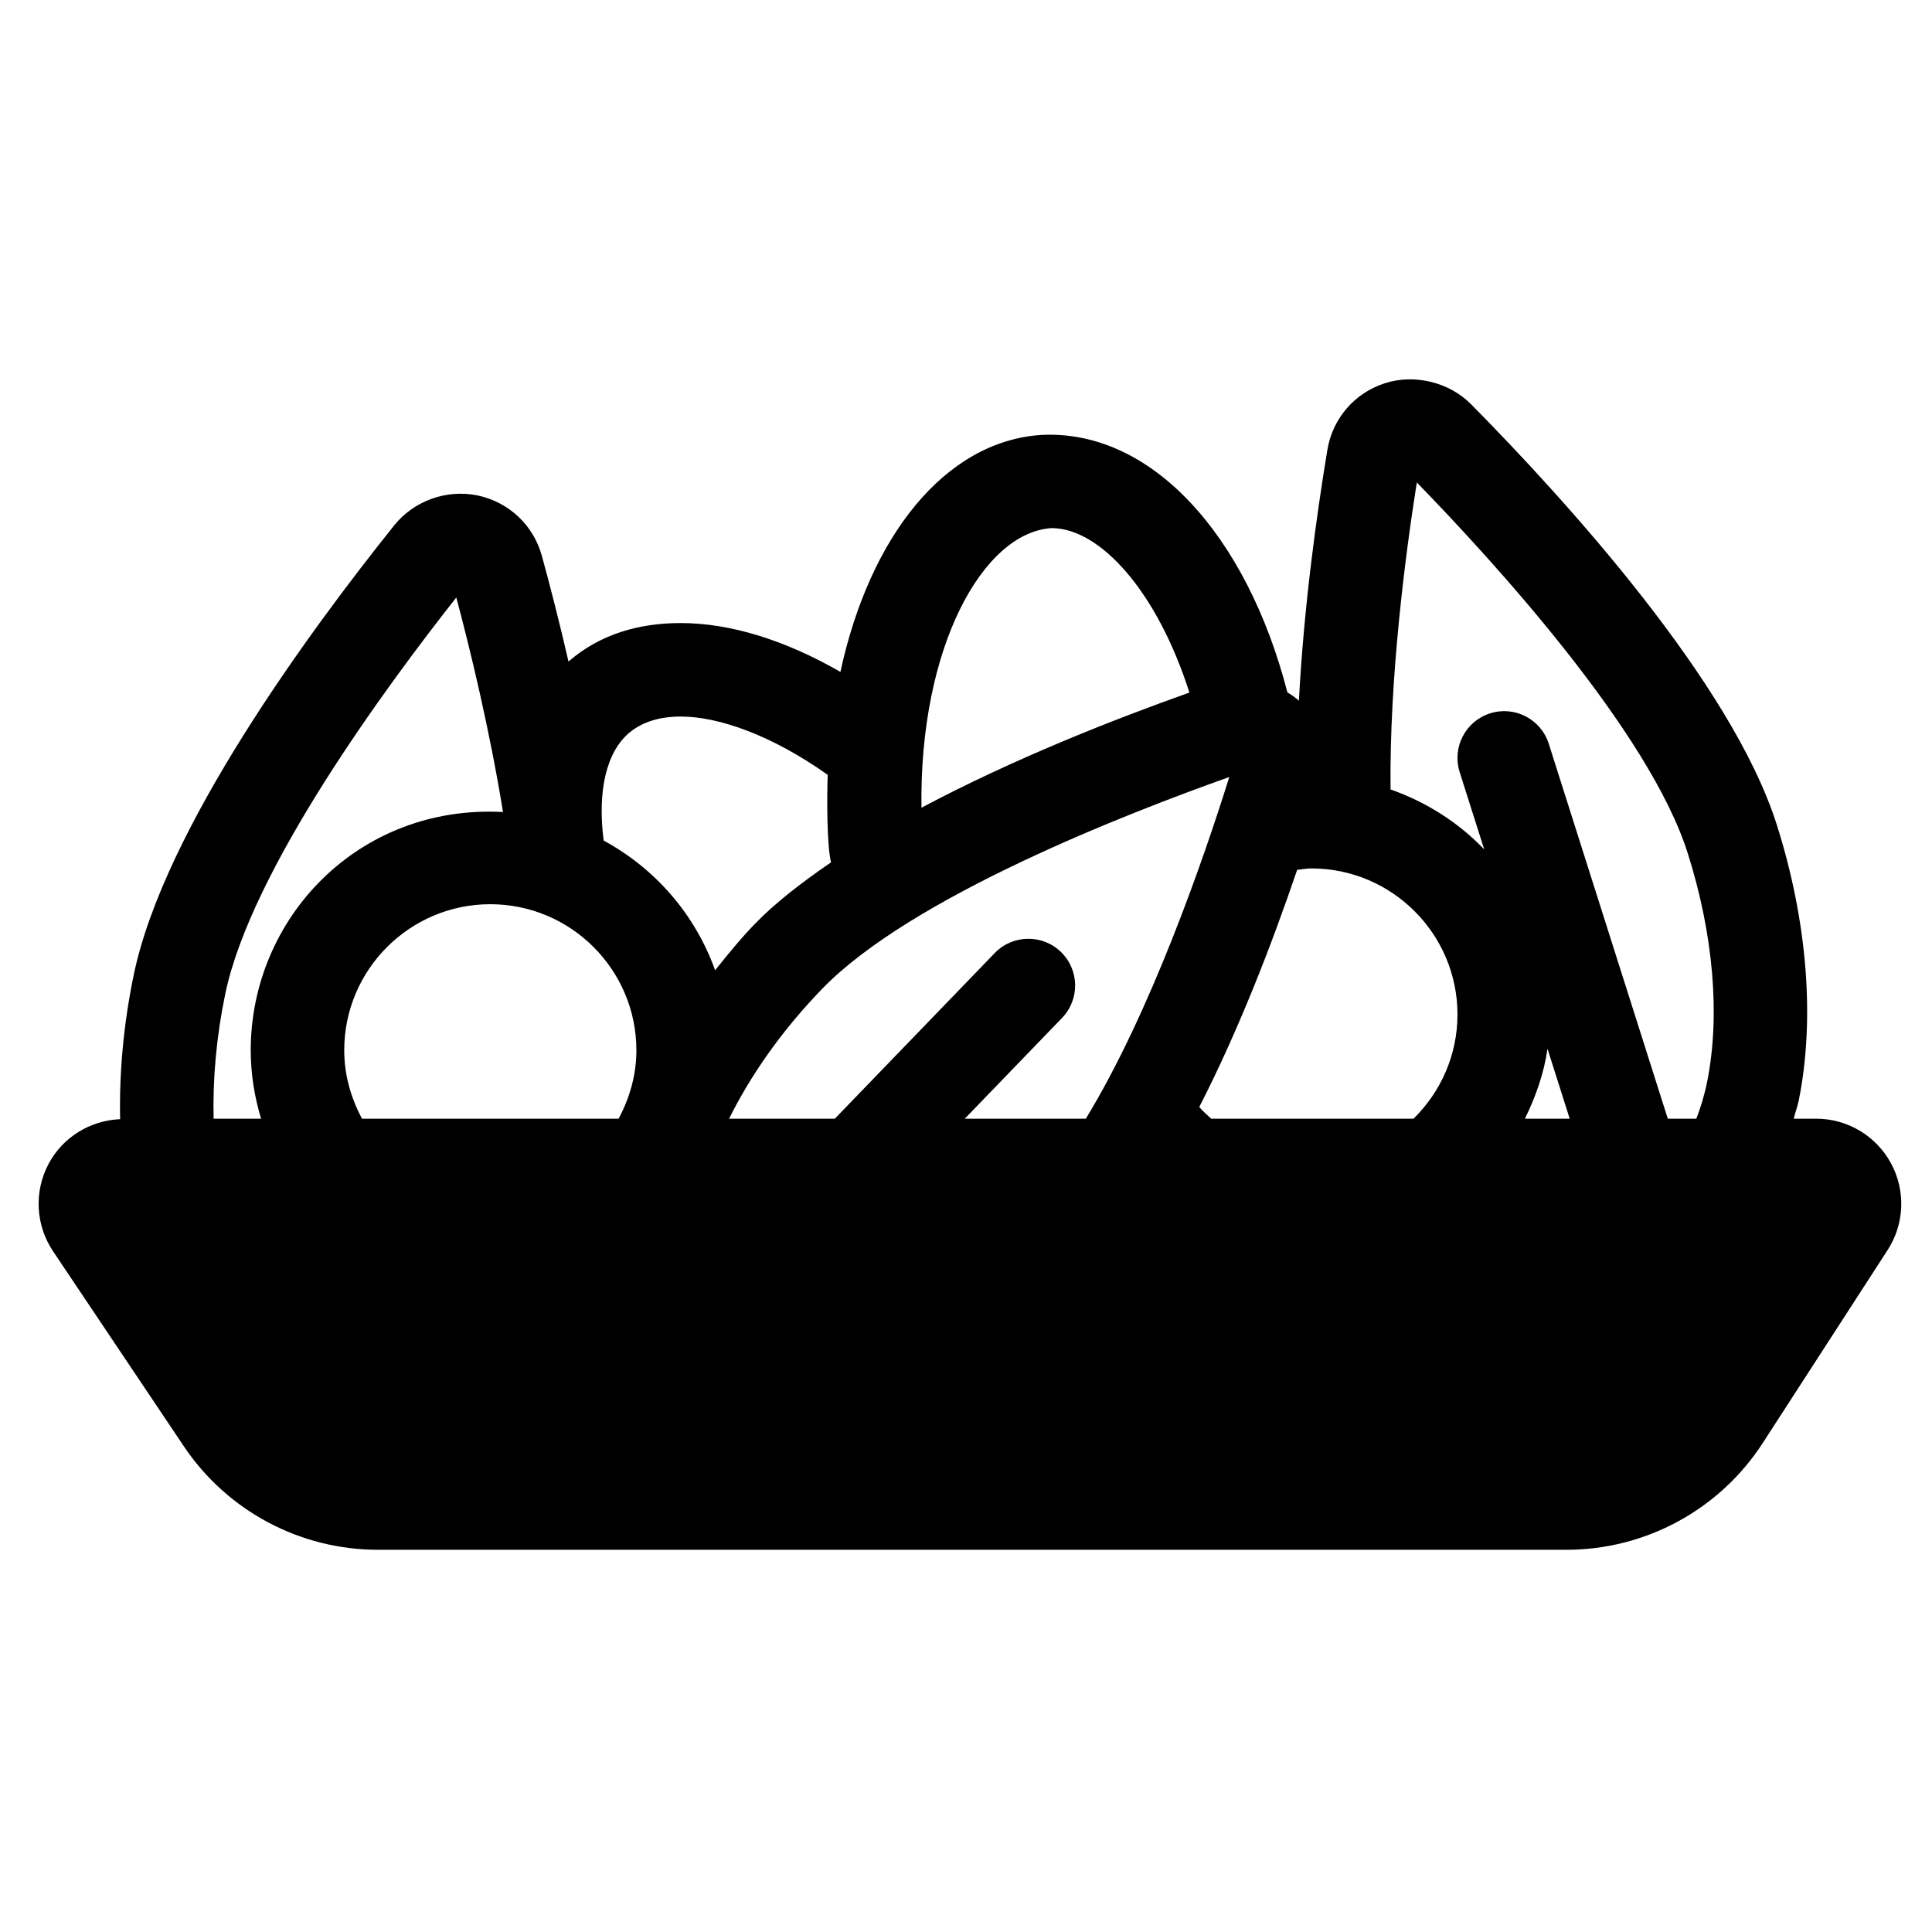
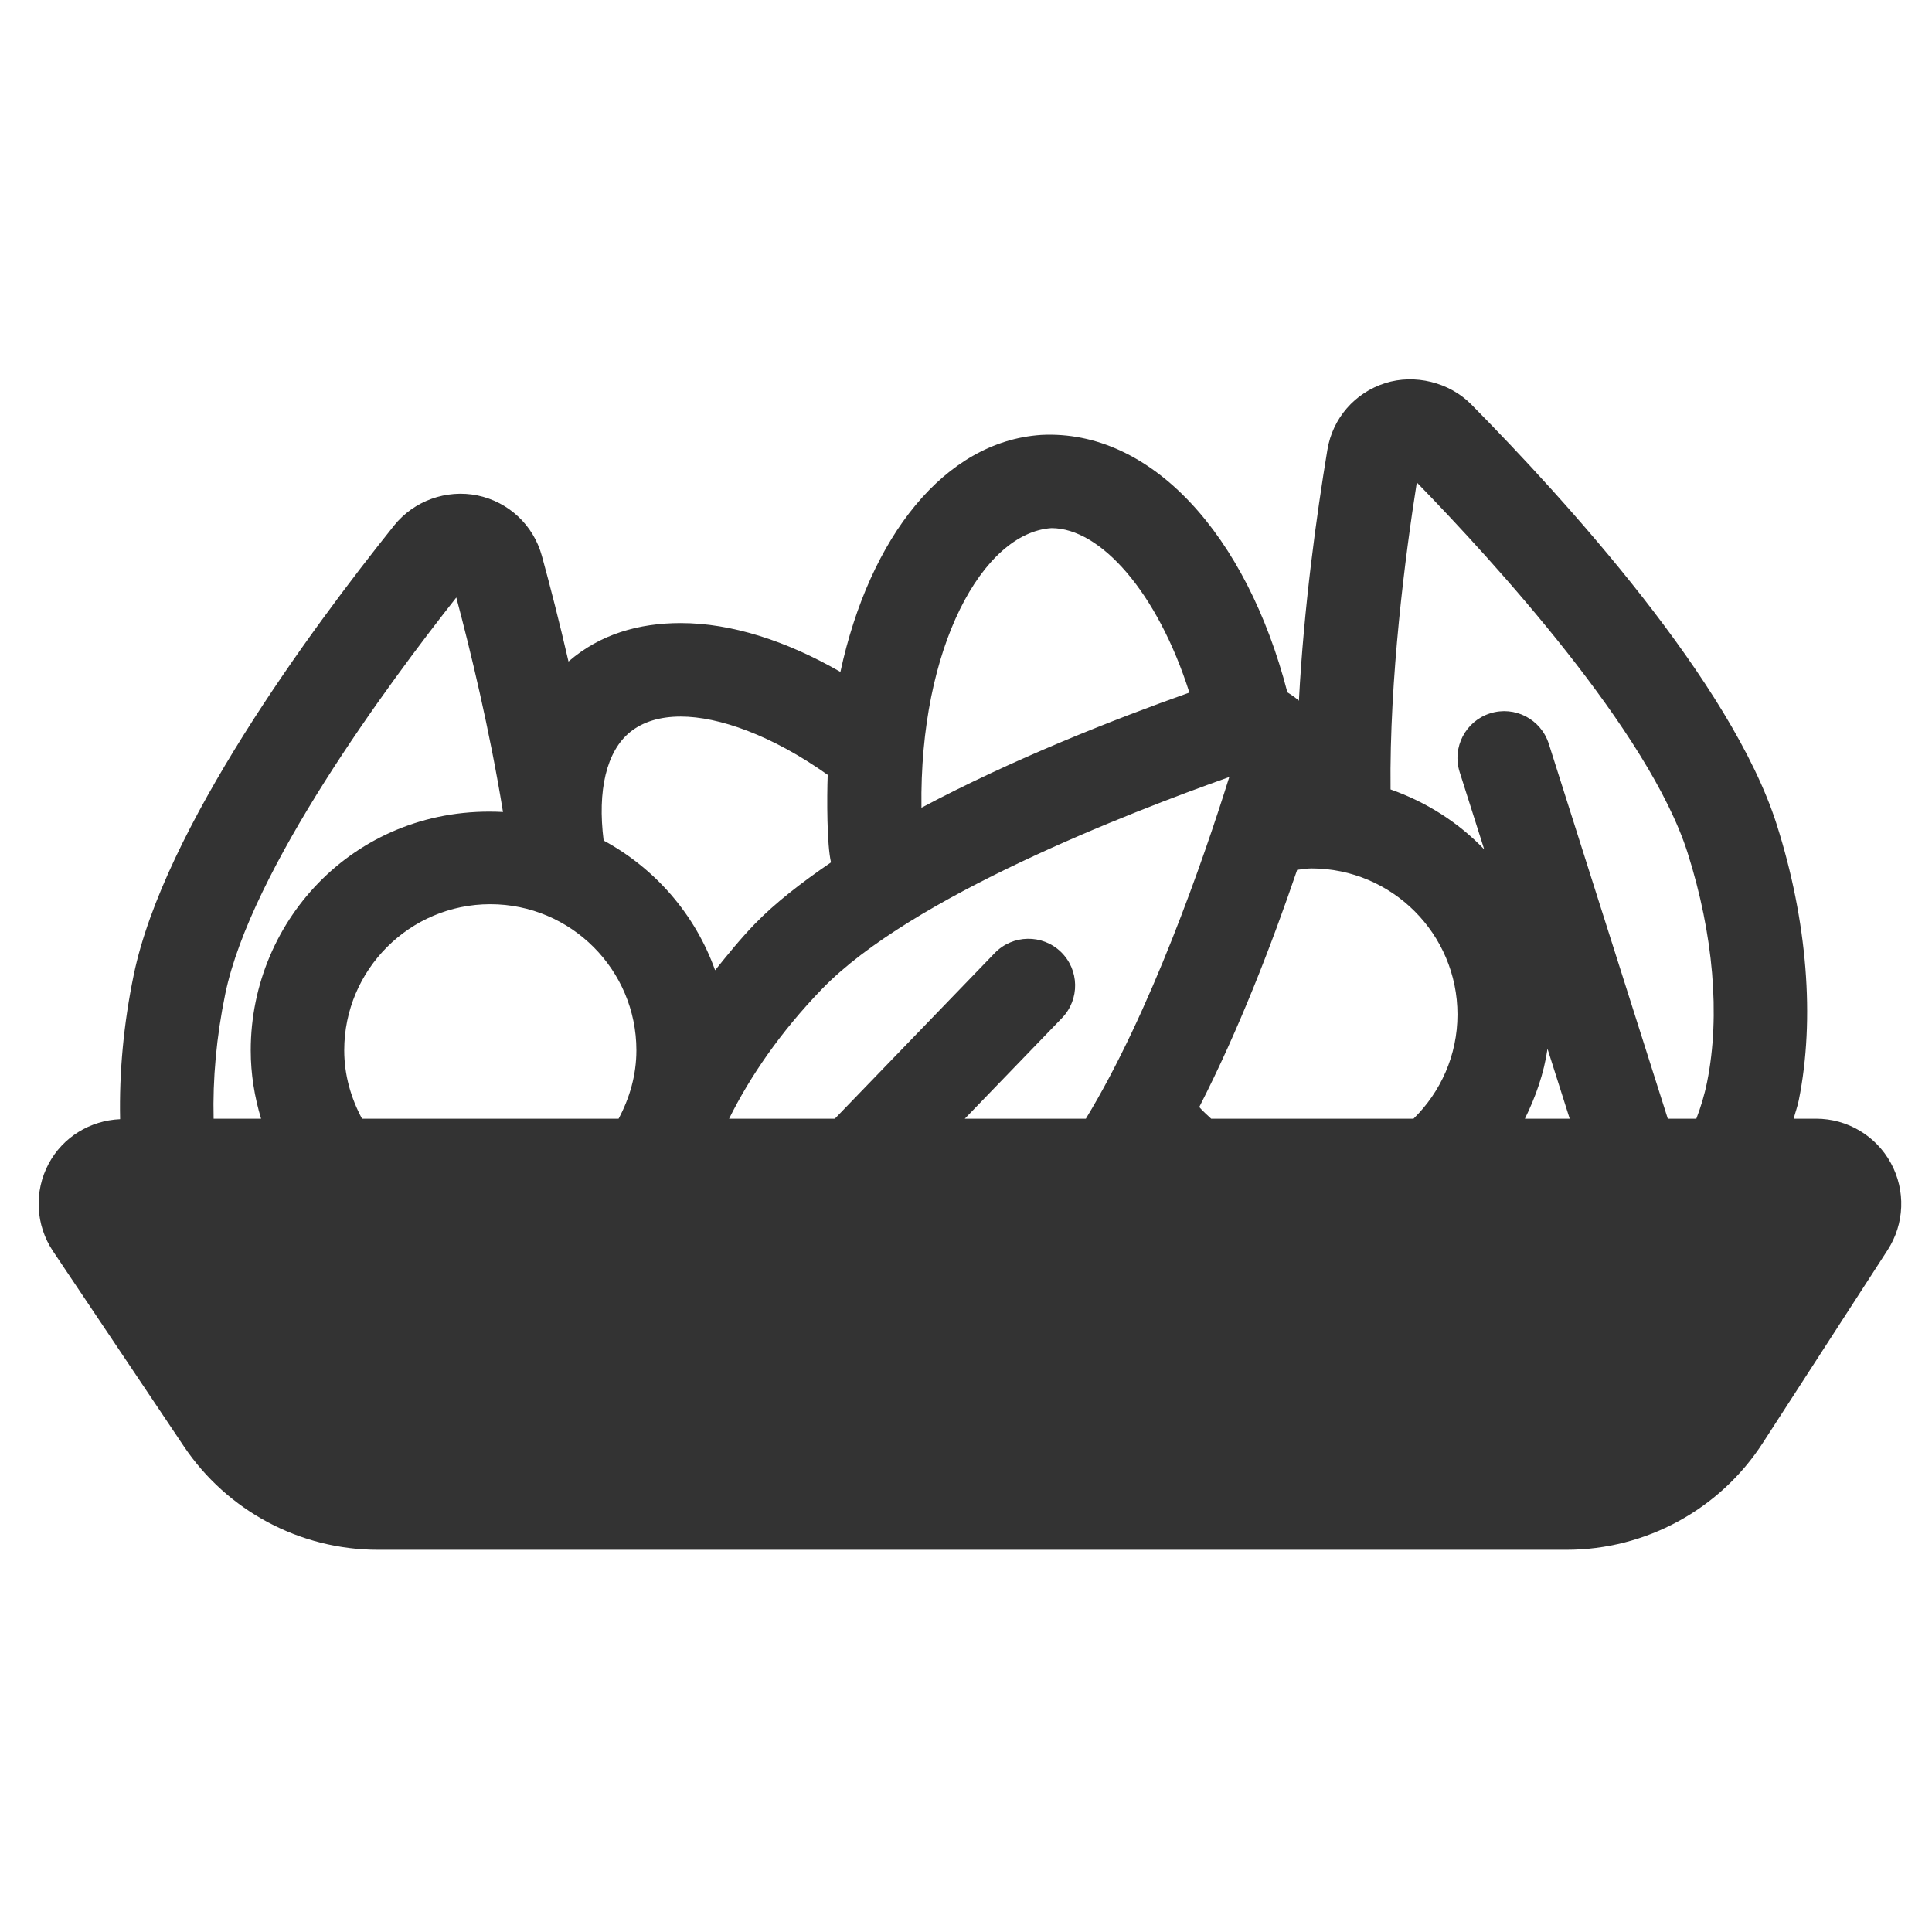
<svg xmlns="http://www.w3.org/2000/svg" version="1.1" id="Layer_1" x="0px" y="0px" width="512px" height="512px" viewBox="0 0 512 512" enable-background="new 0 0 512 512" xml:space="preserve">
-   <path d="M501.113,308.247c-3.953-7.268-11.557-11.784-19.816-11.784h-5.956c0.431-1.673,1.014-3.178,1.367-4.936  c4.323-21.576,2.25-47.489-5.847-72.976c-11.938-37.641-55.87-85.961-81.002-111.416c-5.814-5.872-14.96-8.066-22.727-5.613  c-8.107,2.555-13.994,9.348-15.365,17.71c-2.869,17.283-6.236,41.665-7.544,66.458c-0.946-0.846-1.987-1.551-3.053-2.213  c-10.783-41.733-36.102-69.762-65.291-68.212c-25.54,1.728-45.431,26.987-53.163,62.796c-14.387-8.28-28.969-12.945-42.308-12.945  c-11.077,0-21.378,2.928-29.75,10.194c-2.4-10.405-4.864-20.024-7.053-27.985c-2.242-8.17-8.791-14.316-17.114-16.042  c-8.203-1.653-16.784,1.427-22.035,7.96c-22.349,27.899-61.039,80.486-69.032,119.184c-2.679,12.965-3.855,25.877-3.591,38.166  c-7.945,0.347-15.178,4.749-18.943,11.815c-3.92,7.347-3.469,16.267,1.169,23.188l34.64,51.658  c11.51,17.156,30.811,27.455,51.473,27.455h314.955c21.019,0,40.609-10.654,52.03-28.31l33.077-51.118  C504.726,324.345,505.066,315.504,501.113,308.247z M278.653,139.953c12.965,0,28.056,16.918,36.549,43.589  c-20.117,7.139-46.832,17.654-71.006,30.515C243.605,171.473,260.472,141.149,278.653,139.953z M69.186,296.462H56.612  c-0.261-10.515,0.732-21.683,3.074-33.02c6.823-33.036,43.094-82.105,61.24-105.1c3.677,13.786,8.822,34.958,12.374,56.847  c-38.315-2.033-66.854,28.138-66.854,63.149C66.445,284.655,67.454,290.714,69.186,296.462z M163.936,296.462H95.935  c-2.909-5.431-4.712-11.541-4.712-18.124c0-21.348,17.364-38.713,38.713-38.713c21.35,0,38.715,17.365,38.715,38.713  C168.65,284.921,166.845,291.031,163.936,296.462z M159.971,222.75c-1.675-13.196,0.709-23.664,7.04-28.766  c3.38-2.71,7.881-4.09,13.398-4.09c10.076,0,24.159,4.956,38.941,15.448c-0.229,6.098-0.223,18.638,0.879,23.198  c-7.688,5.258-14.767,10.693-20.263,16.386c-3.827,3.966-7.142,8.087-10.454,12.202C184.215,242.31,173.638,230.169,159.971,222.75z   M255.682,296.462l25.763-26.688c4.751-4.929,4.614-12.769-0.307-17.519c-4.913-4.742-12.775-4.605-17.517,0.307l-42.377,43.9  h-28.028c5.539-11.149,13.57-22.922,24.577-34.326c23.614-24.463,81.282-46.723,107.979-56.216  c-6.883,22.037-20.894,62.446-38.011,90.542H255.682z M374.599,296.462h-53.63c-1.057-1.026-2.212-1.956-3.15-3.092  c10.502-20.505,19.281-43.271,25.939-62.849c1.261-0.124,2.483-0.38,3.773-0.38c21.35,0,38.715,17.364,38.715,38.713  C386.246,279.667,381.768,289.431,374.599,296.462z M404.115,296.462c2.839-5.781,5.028-11.908,5.989-18.526l5.882,18.526H404.115z   M452.415,286.662c-0.725,3.613-1.726,6.829-2.867,9.8h-7.565l-31.541-99.357c-2.08-6.525-9.032-10.139-15.558-8.058  c-6.517,2.073-10.129,9.034-8.058,15.558l6.508,20.496c-6.827-7.144-15.319-12.541-24.823-15.895  c-0.333-29.397,3.923-62.215,6.959-81.351c20.446,21.011,61.589,66.063,71.775,98.188  C454.092,247.603,455.924,269.128,452.415,286.662z" />
+   <path d="M501.113,308.247c-3.953-7.268-11.557-11.784-19.816-11.784h-5.956c0.431-1.673,1.014-3.178,1.367-4.936  c4.323-21.576,2.25-47.489-5.847-72.976c-11.938-37.641-55.87-85.961-81.002-111.416c-5.814-5.872-14.96-8.066-22.727-5.613  c-8.107,2.555-13.994,9.348-15.365,17.71c-2.869,17.283-6.236,41.665-7.544,66.458c-0.946-0.846-1.987-1.551-3.053-2.213  c-10.783-41.733-36.102-69.762-65.291-68.212c-25.54,1.728-45.431,26.987-53.163,62.796c-14.387-8.28-28.969-12.945-42.308-12.945  c-11.077,0-21.378,2.928-29.75,10.194c-2.4-10.405-4.864-20.024-7.053-27.985c-2.242-8.17-8.791-14.316-17.114-16.042  c-8.203-1.653-16.784,1.427-22.035,7.96c-22.349,27.899-61.039,80.486-69.032,119.184c-2.679,12.965-3.855,25.877-3.591,38.166  c-7.945,0.347-15.178,4.749-18.943,11.815c-3.92,7.347-3.469,16.267,1.169,23.188l34.64,51.658  c11.51,17.156,30.811,27.455,51.473,27.455h314.955c21.019,0,40.609-10.654,52.03-28.31l33.077-51.118  C504.726,324.345,505.066,315.504,501.113,308.247z M278.653,139.953c12.965,0,28.056,16.918,36.549,43.589  c-20.117,7.139-46.832,17.654-71.006,30.515C243.605,171.473,260.472,141.149,278.653,139.953z M69.186,296.462H56.612  c-0.261-10.515,0.732-21.683,3.074-33.02c6.823-33.036,43.094-82.105,61.24-105.1c3.677,13.786,8.822,34.958,12.374,56.847  c-38.315-2.033-66.854,28.138-66.854,63.149C66.445,284.655,67.454,290.714,69.186,296.462z M163.936,296.462H95.935  c-2.909-5.431-4.712-11.541-4.712-18.124c0-21.348,17.364-38.713,38.713-38.713c21.35,0,38.715,17.365,38.715,38.713  C168.65,284.921,166.845,291.031,163.936,296.462z M159.971,222.75c-1.675-13.196,0.709-23.664,7.04-28.766  c3.38-2.71,7.881-4.09,13.398-4.09c10.076,0,24.159,4.956,38.941,15.448c-0.229,6.098-0.223,18.638,0.879,23.198  c-7.688,5.258-14.767,10.693-20.263,16.386c-3.827,3.966-7.142,8.087-10.454,12.202C184.215,242.31,173.638,230.169,159.971,222.75z   M255.682,296.462l25.763-26.688c4.751-4.929,4.614-12.769-0.307-17.519c-4.913-4.742-12.775-4.605-17.517,0.307l-42.377,43.9  h-28.028c5.539-11.149,13.57-22.922,24.577-34.326c23.614-24.463,81.282-46.723,107.979-56.216  c-6.883,22.037-20.894,62.446-38.011,90.542H255.682z M374.599,296.462h-53.63c-1.057-1.026-2.212-1.956-3.15-3.092  c10.502-20.505,19.281-43.271,25.939-62.849c1.261-0.124,2.483-0.38,3.773-0.38c21.35,0,38.715,17.364,38.715,38.713  C386.246,279.667,381.768,289.431,374.599,296.462z M404.115,296.462c2.839-5.781,5.028-11.908,5.989-18.526l5.882,18.526H404.115z   M452.415,286.662c-0.725,3.613-1.726,6.829-2.867,9.8h-7.565l-31.541-99.357c-2.08-6.525-9.032-10.139-15.558-8.058  c-6.517,2.073-10.129,9.034-8.058,15.558l6.508,20.496c-6.827-7.144-15.319-12.541-24.823-15.895  c-0.333-29.397,3.923-62.215,6.959-81.351c20.446,21.011,61.589,66.063,71.775,98.188  C454.092,247.603,455.924,269.128,452.415,286.662z" fill="#333333" />
</svg>
